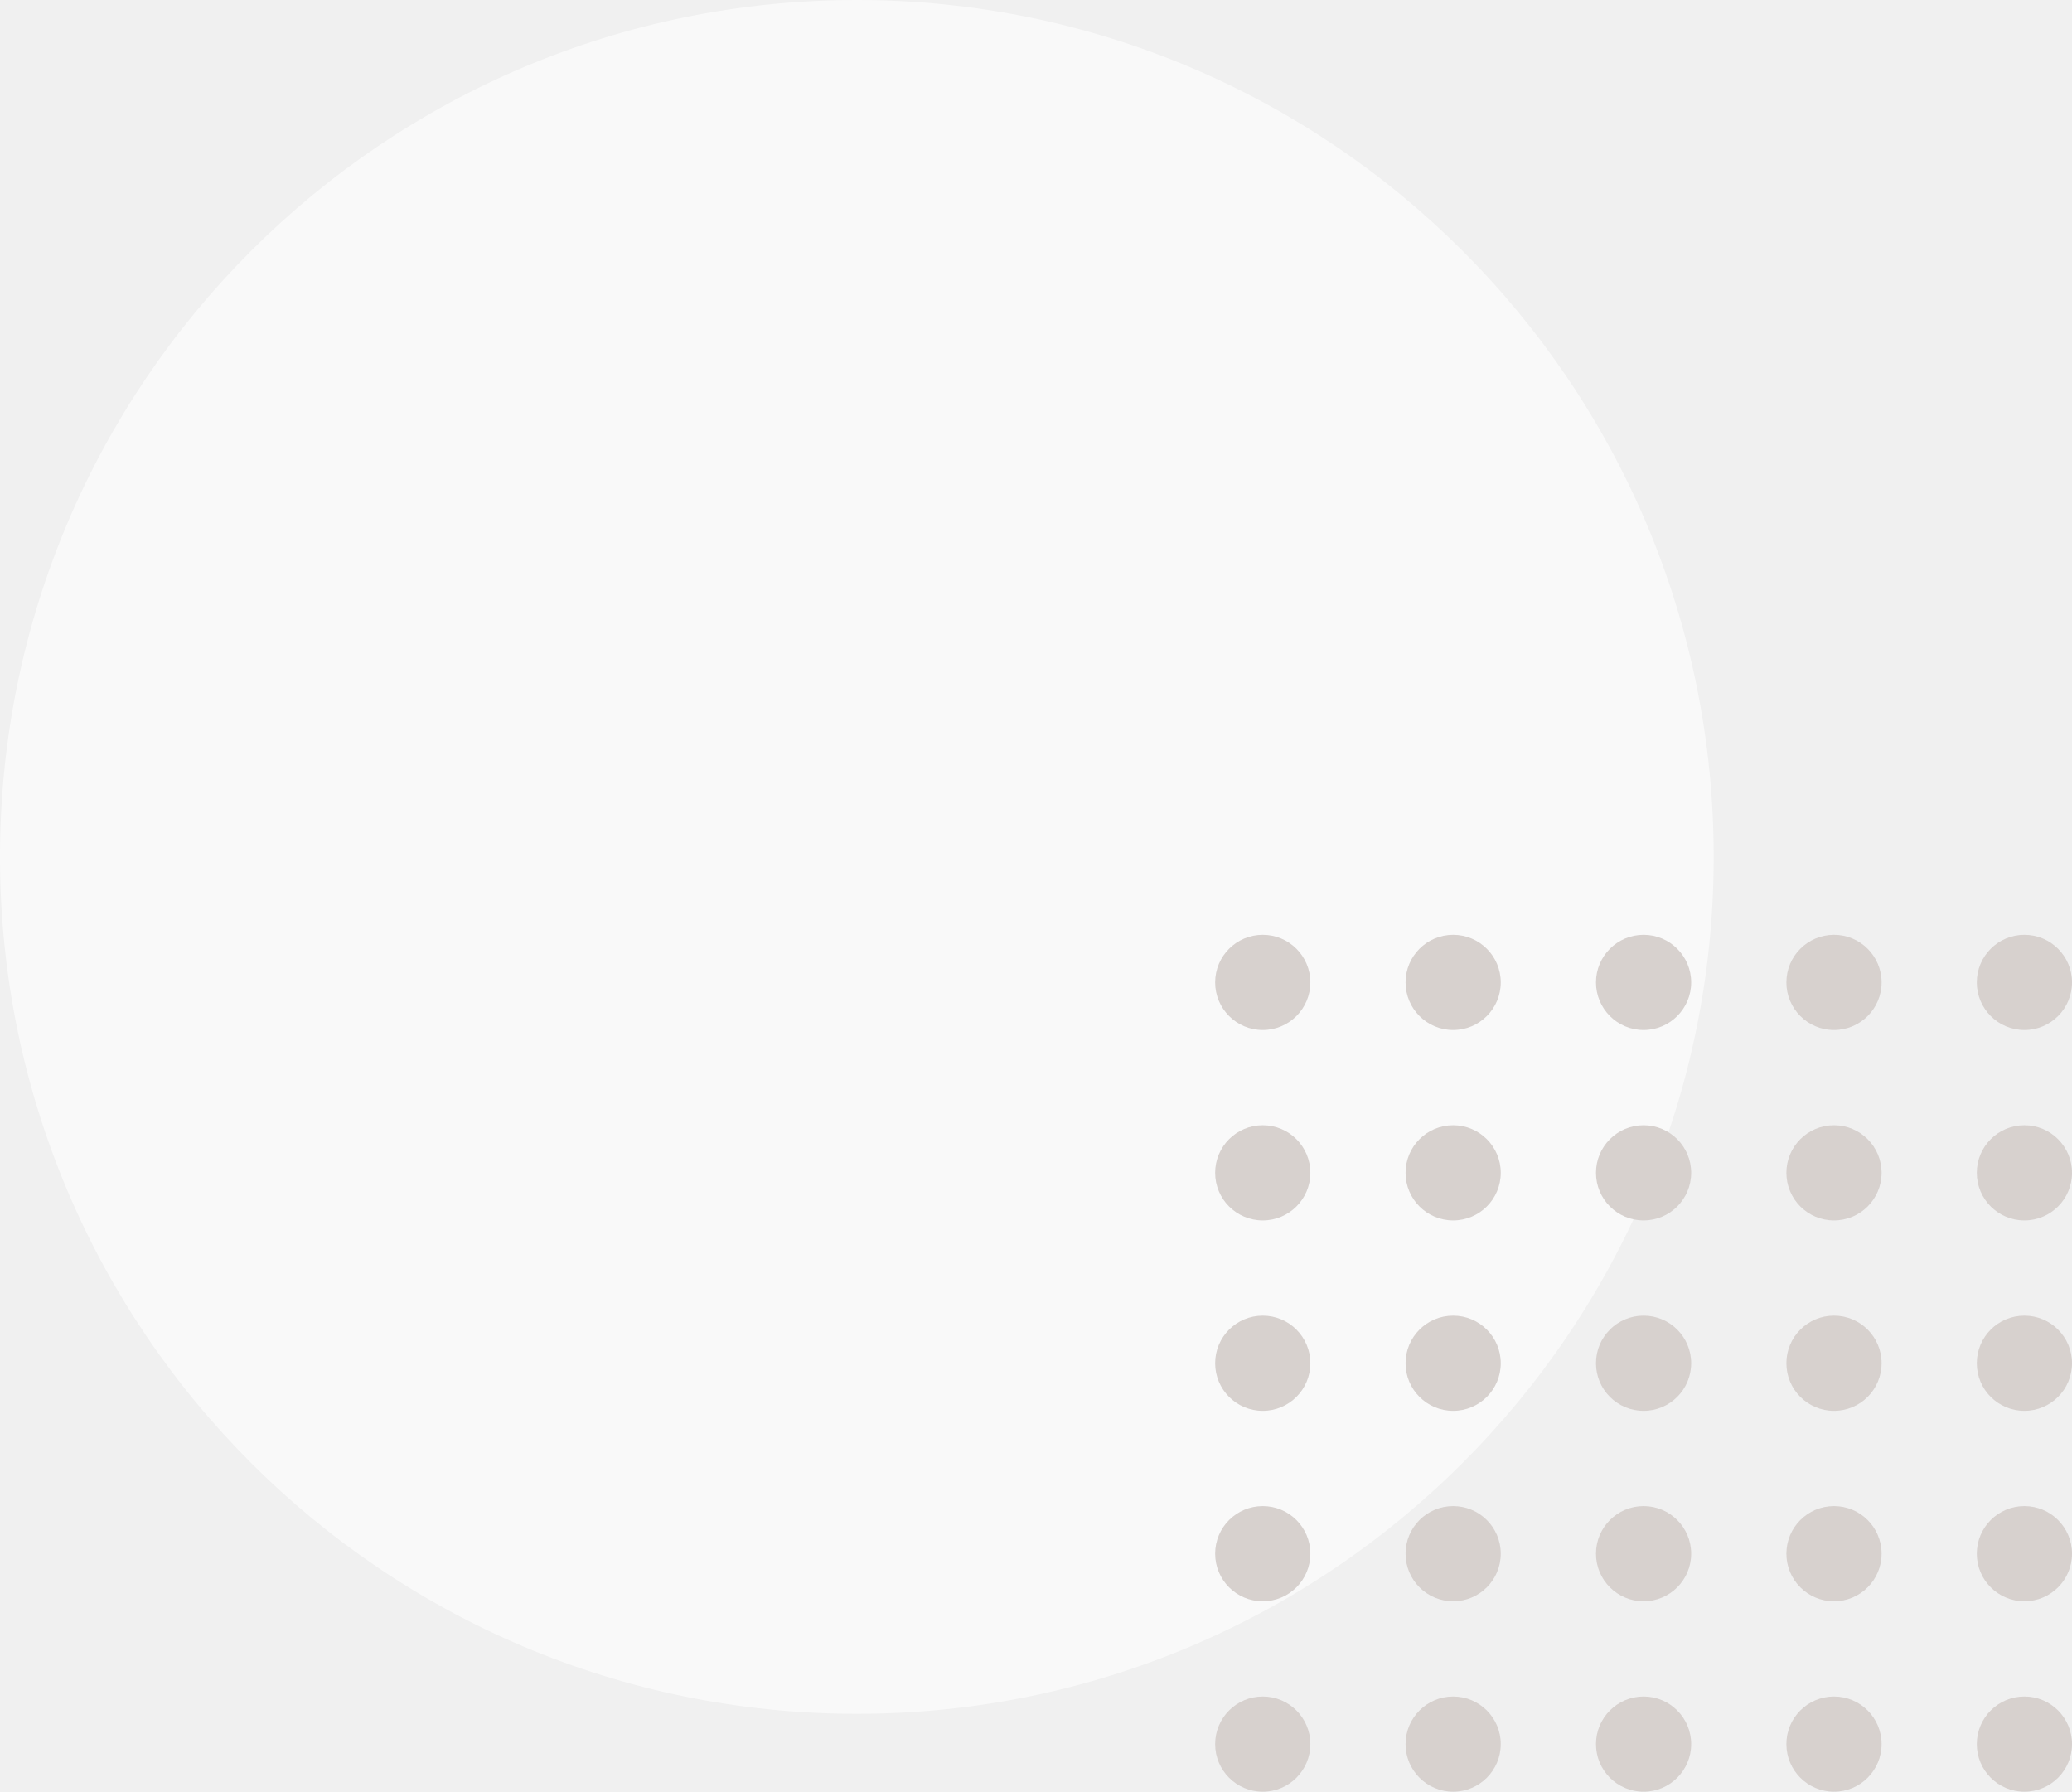
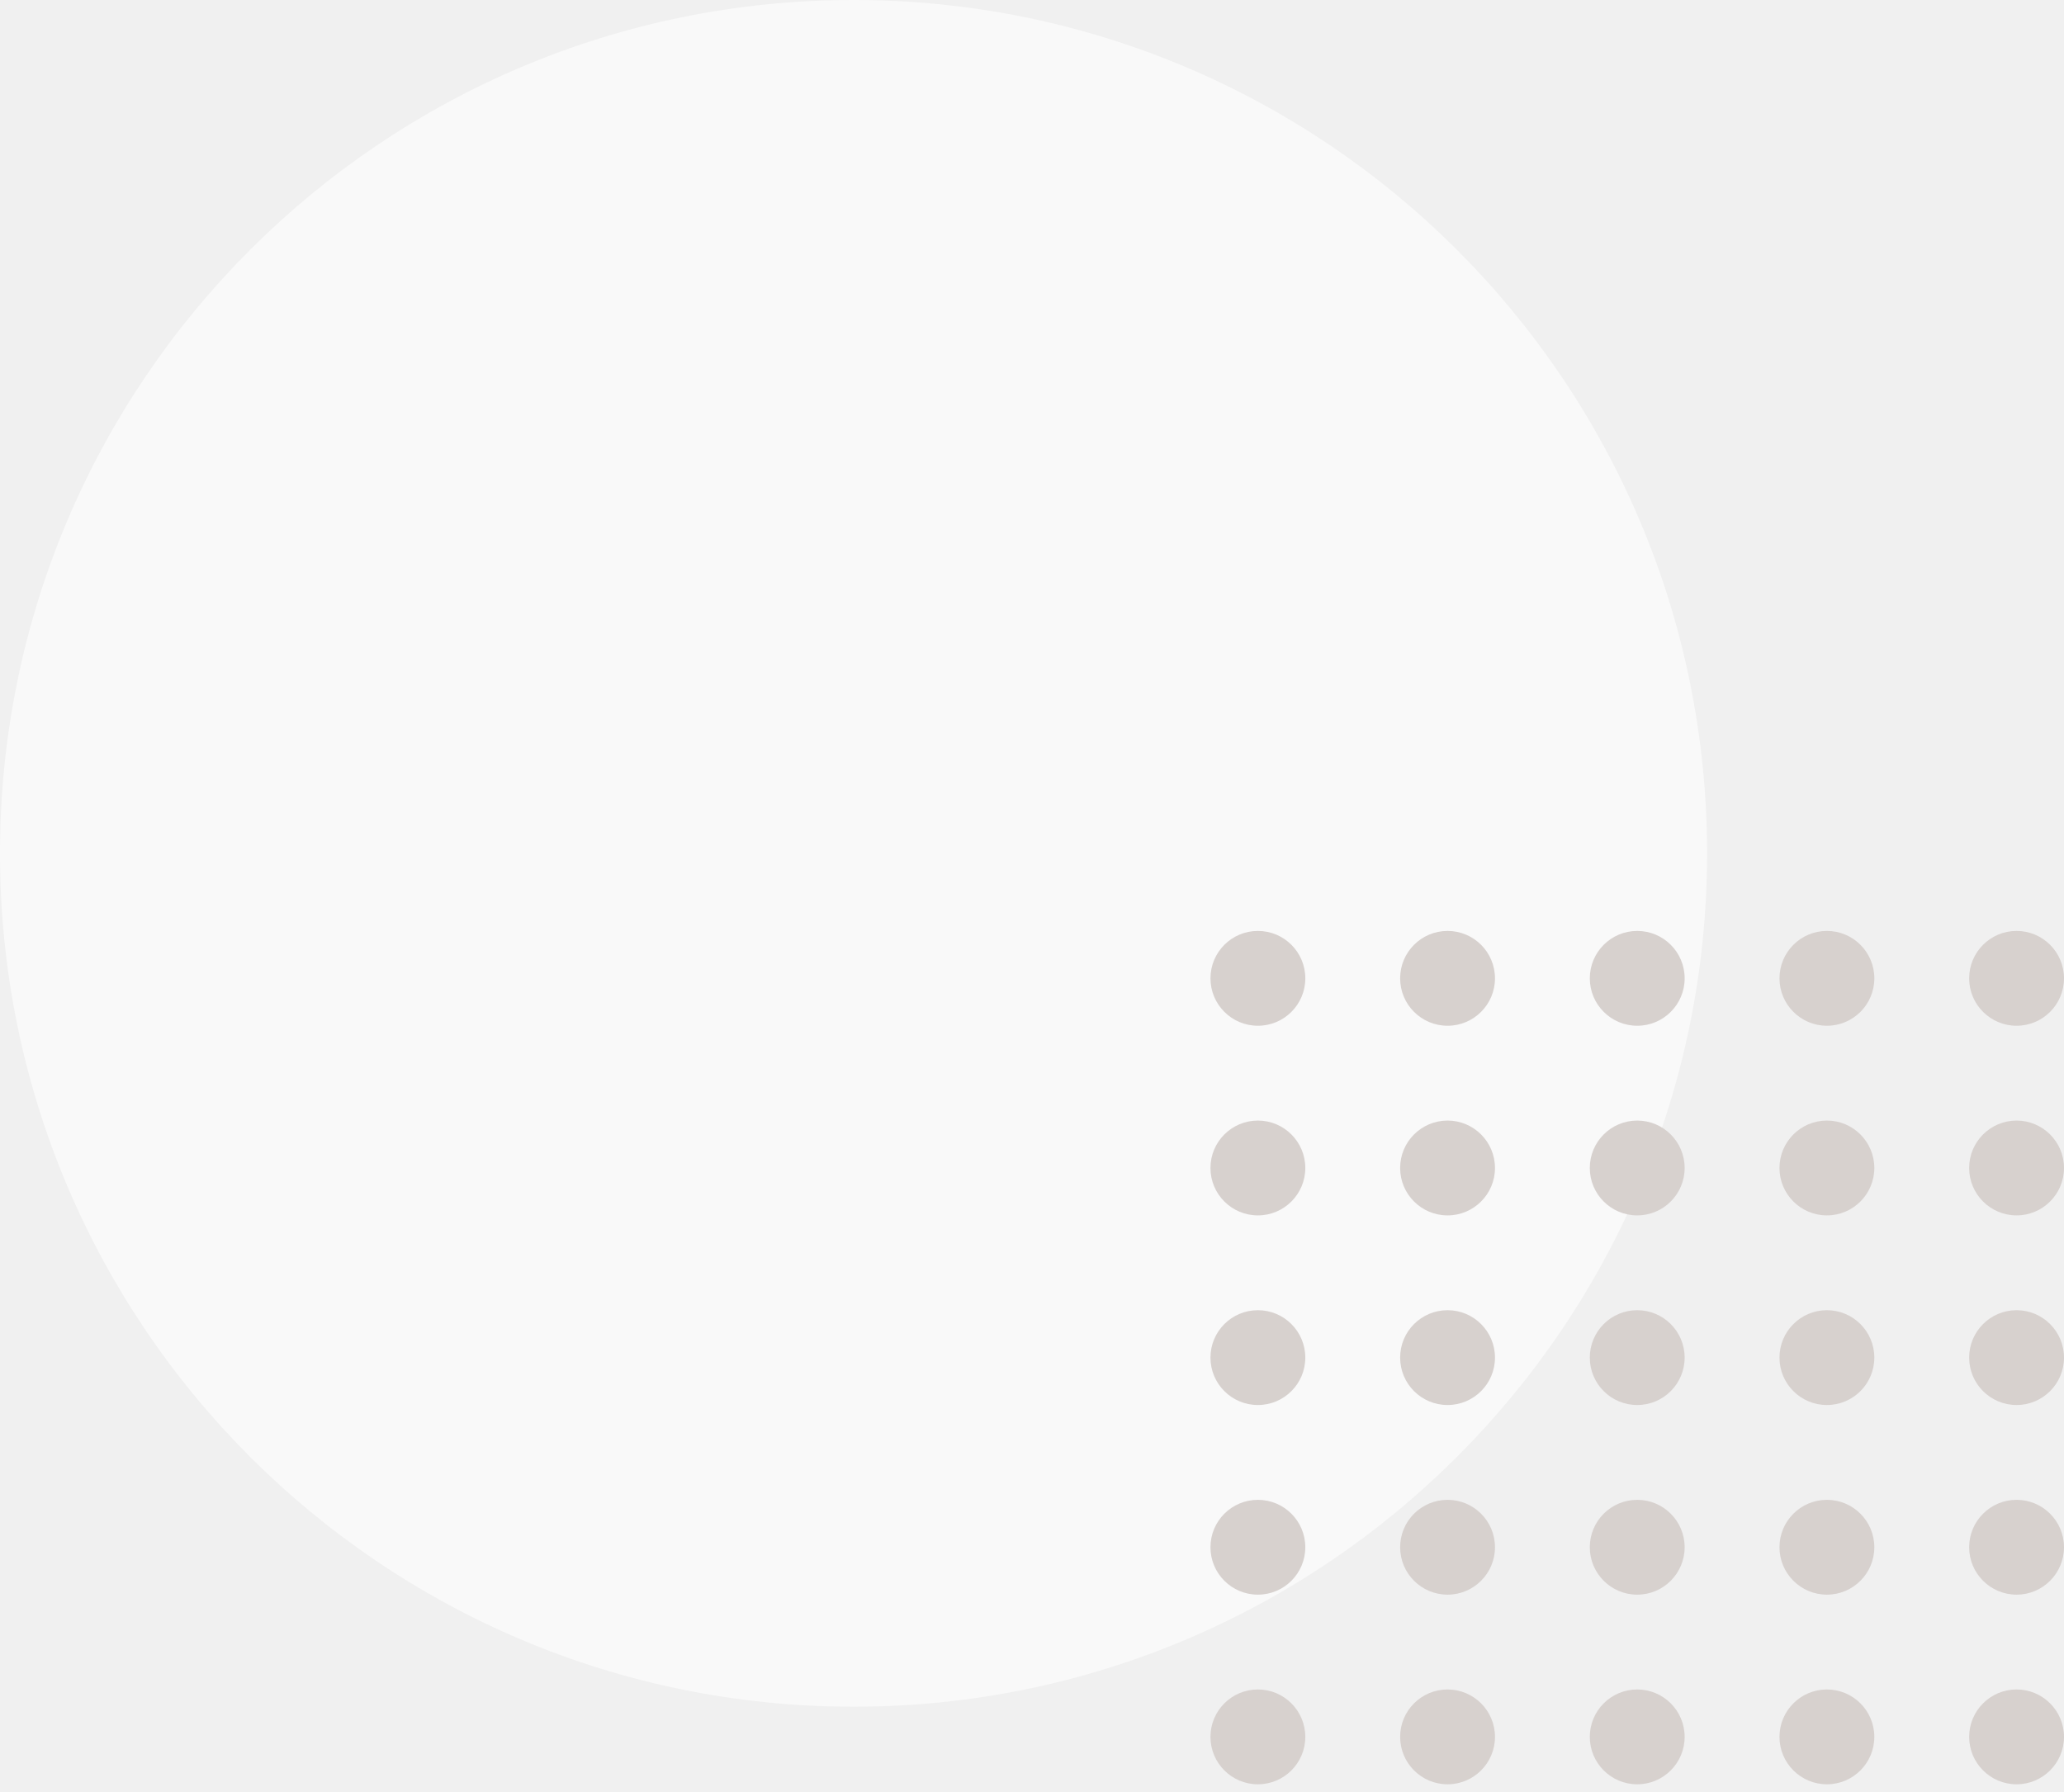
- <svg xmlns="http://www.w3.org/2000/svg" width="266" height="230" viewBox="0 0 266 230" fill="none">
-   <g opacity=".6">
-     <path d="M220 110c0 60.751-49.249 110-110 110S0 170.751 0 110 49.249 0 110 0s110 49.249 110 110z" fill="#fff" />
-     <circle cx="162.111" cy="126.111" r="6.111" fill="#C6BCB8" />
-     <circle cx="186.555" cy="126.111" r="6.111" fill="#C6BCB8" />
-     <circle cx="211" cy="126.111" r="6.111" fill="#C6BCB8" />
-     <circle cx="235.445" cy="126.111" r="6.111" fill="#C6BCB8" />
-     <circle cx="259.889" cy="126.111" r="6.111" fill="#C6BCB8" />
-     <circle cx="162.111" cy="150.554" r="6.111" fill="#C6BCB8" />
-     <circle cx="186.555" cy="150.554" r="6.111" fill="#C6BCB8" />
-     <circle cx="211" cy="150.554" r="6.111" fill="#C6BCB8" />
-     <circle cx="235.445" cy="150.554" r="6.111" fill="#C6BCB8" />
-     <circle cx="259.889" cy="150.554" r="6.111" fill="#C6BCB8" />
-     <circle cx="162.111" cy="174.998" r="6.111" fill="#C6BCB8" />
-     <circle cx="186.555" cy="174.998" r="6.111" fill="#C6BCB8" />
-     <circle cx="211" cy="174.998" r="6.111" fill="#C6BCB8" />
-     <circle cx="235.445" cy="174.998" r="6.111" fill="#C6BCB8" />
-     <circle cx="259.889" cy="174.998" r="6.111" fill="#C6BCB8" />
-     <circle cx="162.111" cy="199.445" r="6.111" fill="#C6BCB8" />
-     <circle cx="186.555" cy="199.445" r="6.111" fill="#C6BCB8" />
-     <circle cx="211" cy="199.445" r="6.111" fill="#C6BCB8" />
-     <circle cx="235.445" cy="199.445" r="6.111" fill="#C6BCB8" />
-     <circle cx="259.889" cy="199.445" r="6.111" fill="#C6BCB8" />
-     <circle cx="162.111" cy="223.888" r="6.111" fill="#C6BCB8" />
-     <circle cx="186.555" cy="223.888" r="6.111" fill="#C6BCB8" />
-     <circle cx="211" cy="223.888" r="6.111" fill="#C6BCB8" />
-     <circle cx="235.445" cy="223.888" r="6.111" fill="#C6BCB8" />
-     <circle cx="259.889" cy="223.888" r="6.111" fill="#C6BCB8" />
+ <svg xmlns="http://www.w3.org/2000/svg" width="167" height="145" viewBox="0 0 167 145" fill="none">
+   <g opacity="0.6">
+     <path d="M138.12 69.06C138.12 107.201 107.201 138.12 69.06 138.12C30.919 138.12 0 107.201 0 69.06C0 30.919 30.919 0 69.06 0C107.201 0 138.12 30.919 138.12 69.06Z" fill="white" />
+     <circle cx="101.777" cy="79.175" r="3.837" fill="#C6BCB8" />
+     <circle cx="117.123" cy="79.175" r="3.837" fill="#C6BCB8" />
+     <circle cx="132.47" cy="79.175" r="3.837" fill="#C6BCB8" />
+     <circle cx="147.817" cy="79.175" r="3.837" fill="#C6BCB8" />
+     <circle cx="163.163" cy="79.175" r="3.837" fill="#C6BCB8" />
+     <circle cx="101.776" cy="94.522" r="3.837" fill="#C6BCB8" />
+     <circle cx="117.123" cy="94.522" r="3.837" fill="#C6BCB8" />
+     <circle cx="132.469" cy="94.522" r="3.837" fill="#C6BCB8" />
+     <circle cx="147.816" cy="94.522" r="3.837" fill="#C6BCB8" />
+     <circle cx="163.163" cy="94.522" r="3.837" fill="#C6BCB8" />
+     <circle cx="101.776" cy="109.868" r="3.837" fill="#C6BCB8" />
+     <circle cx="117.123" cy="109.868" r="3.837" fill="#C6BCB8" />
+     <circle cx="132.469" cy="109.868" r="3.837" fill="#C6BCB8" />
+     <circle cx="147.816" cy="109.868" r="3.837" fill="#C6BCB8" />
+     <circle cx="163.163" cy="109.868" r="3.837" fill="#C6BCB8" />
+     <circle cx="101.776" cy="125.215" r="3.837" fill="#C6BCB8" />
+     <circle cx="117.123" cy="125.215" r="3.837" fill="#C6BCB8" />
+     <circle cx="132.469" cy="125.215" r="3.837" fill="#C6BCB8" />
+     <circle cx="147.816" cy="125.215" r="3.837" fill="#C6BCB8" />
+     <circle cx="163.163" cy="125.215" r="3.837" fill="#C6BCB8" />
+     <circle cx="101.776" cy="140.562" r="3.837" fill="#C6BCB8" />
+     <circle cx="117.123" cy="140.562" r="3.837" fill="#C6BCB8" />
+     <circle cx="132.469" cy="140.562" r="3.837" fill="#C6BCB8" />
+     <circle cx="147.816" cy="140.562" r="3.837" fill="#C6BCB8" />
+     <circle cx="163.163" cy="140.562" r="3.837" fill="#C6BCB8" />
  </g>
</svg>
